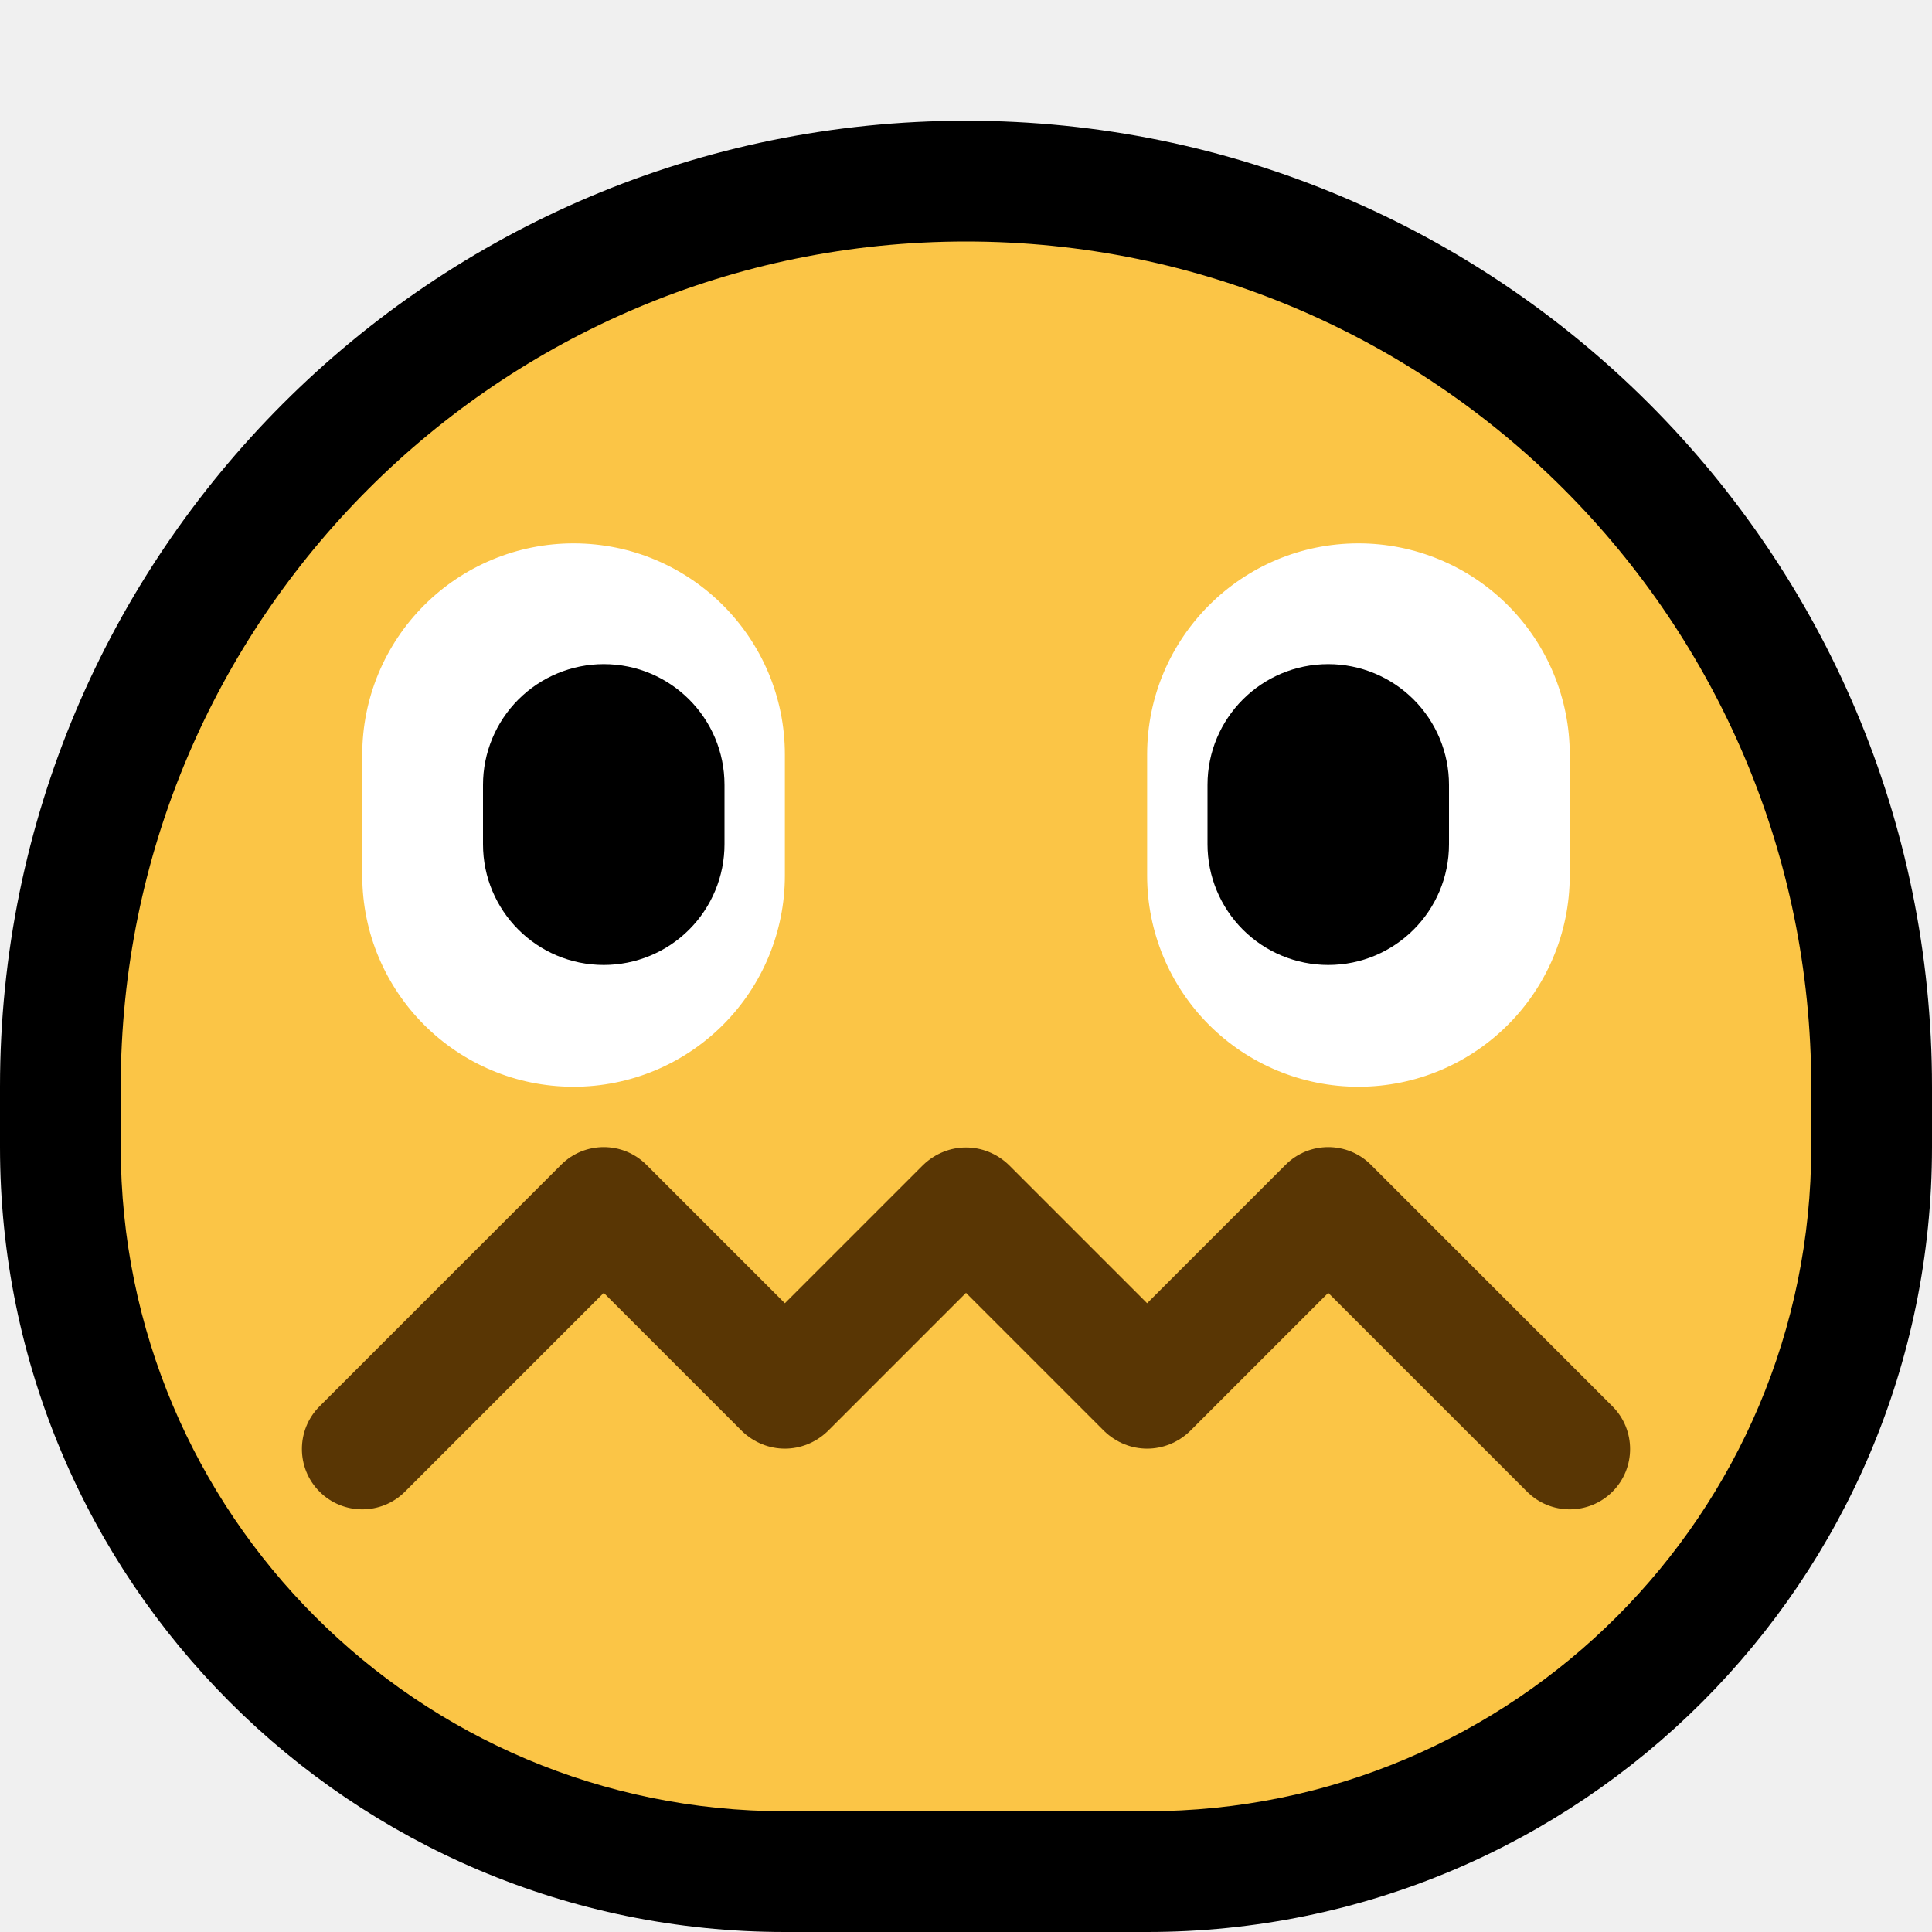
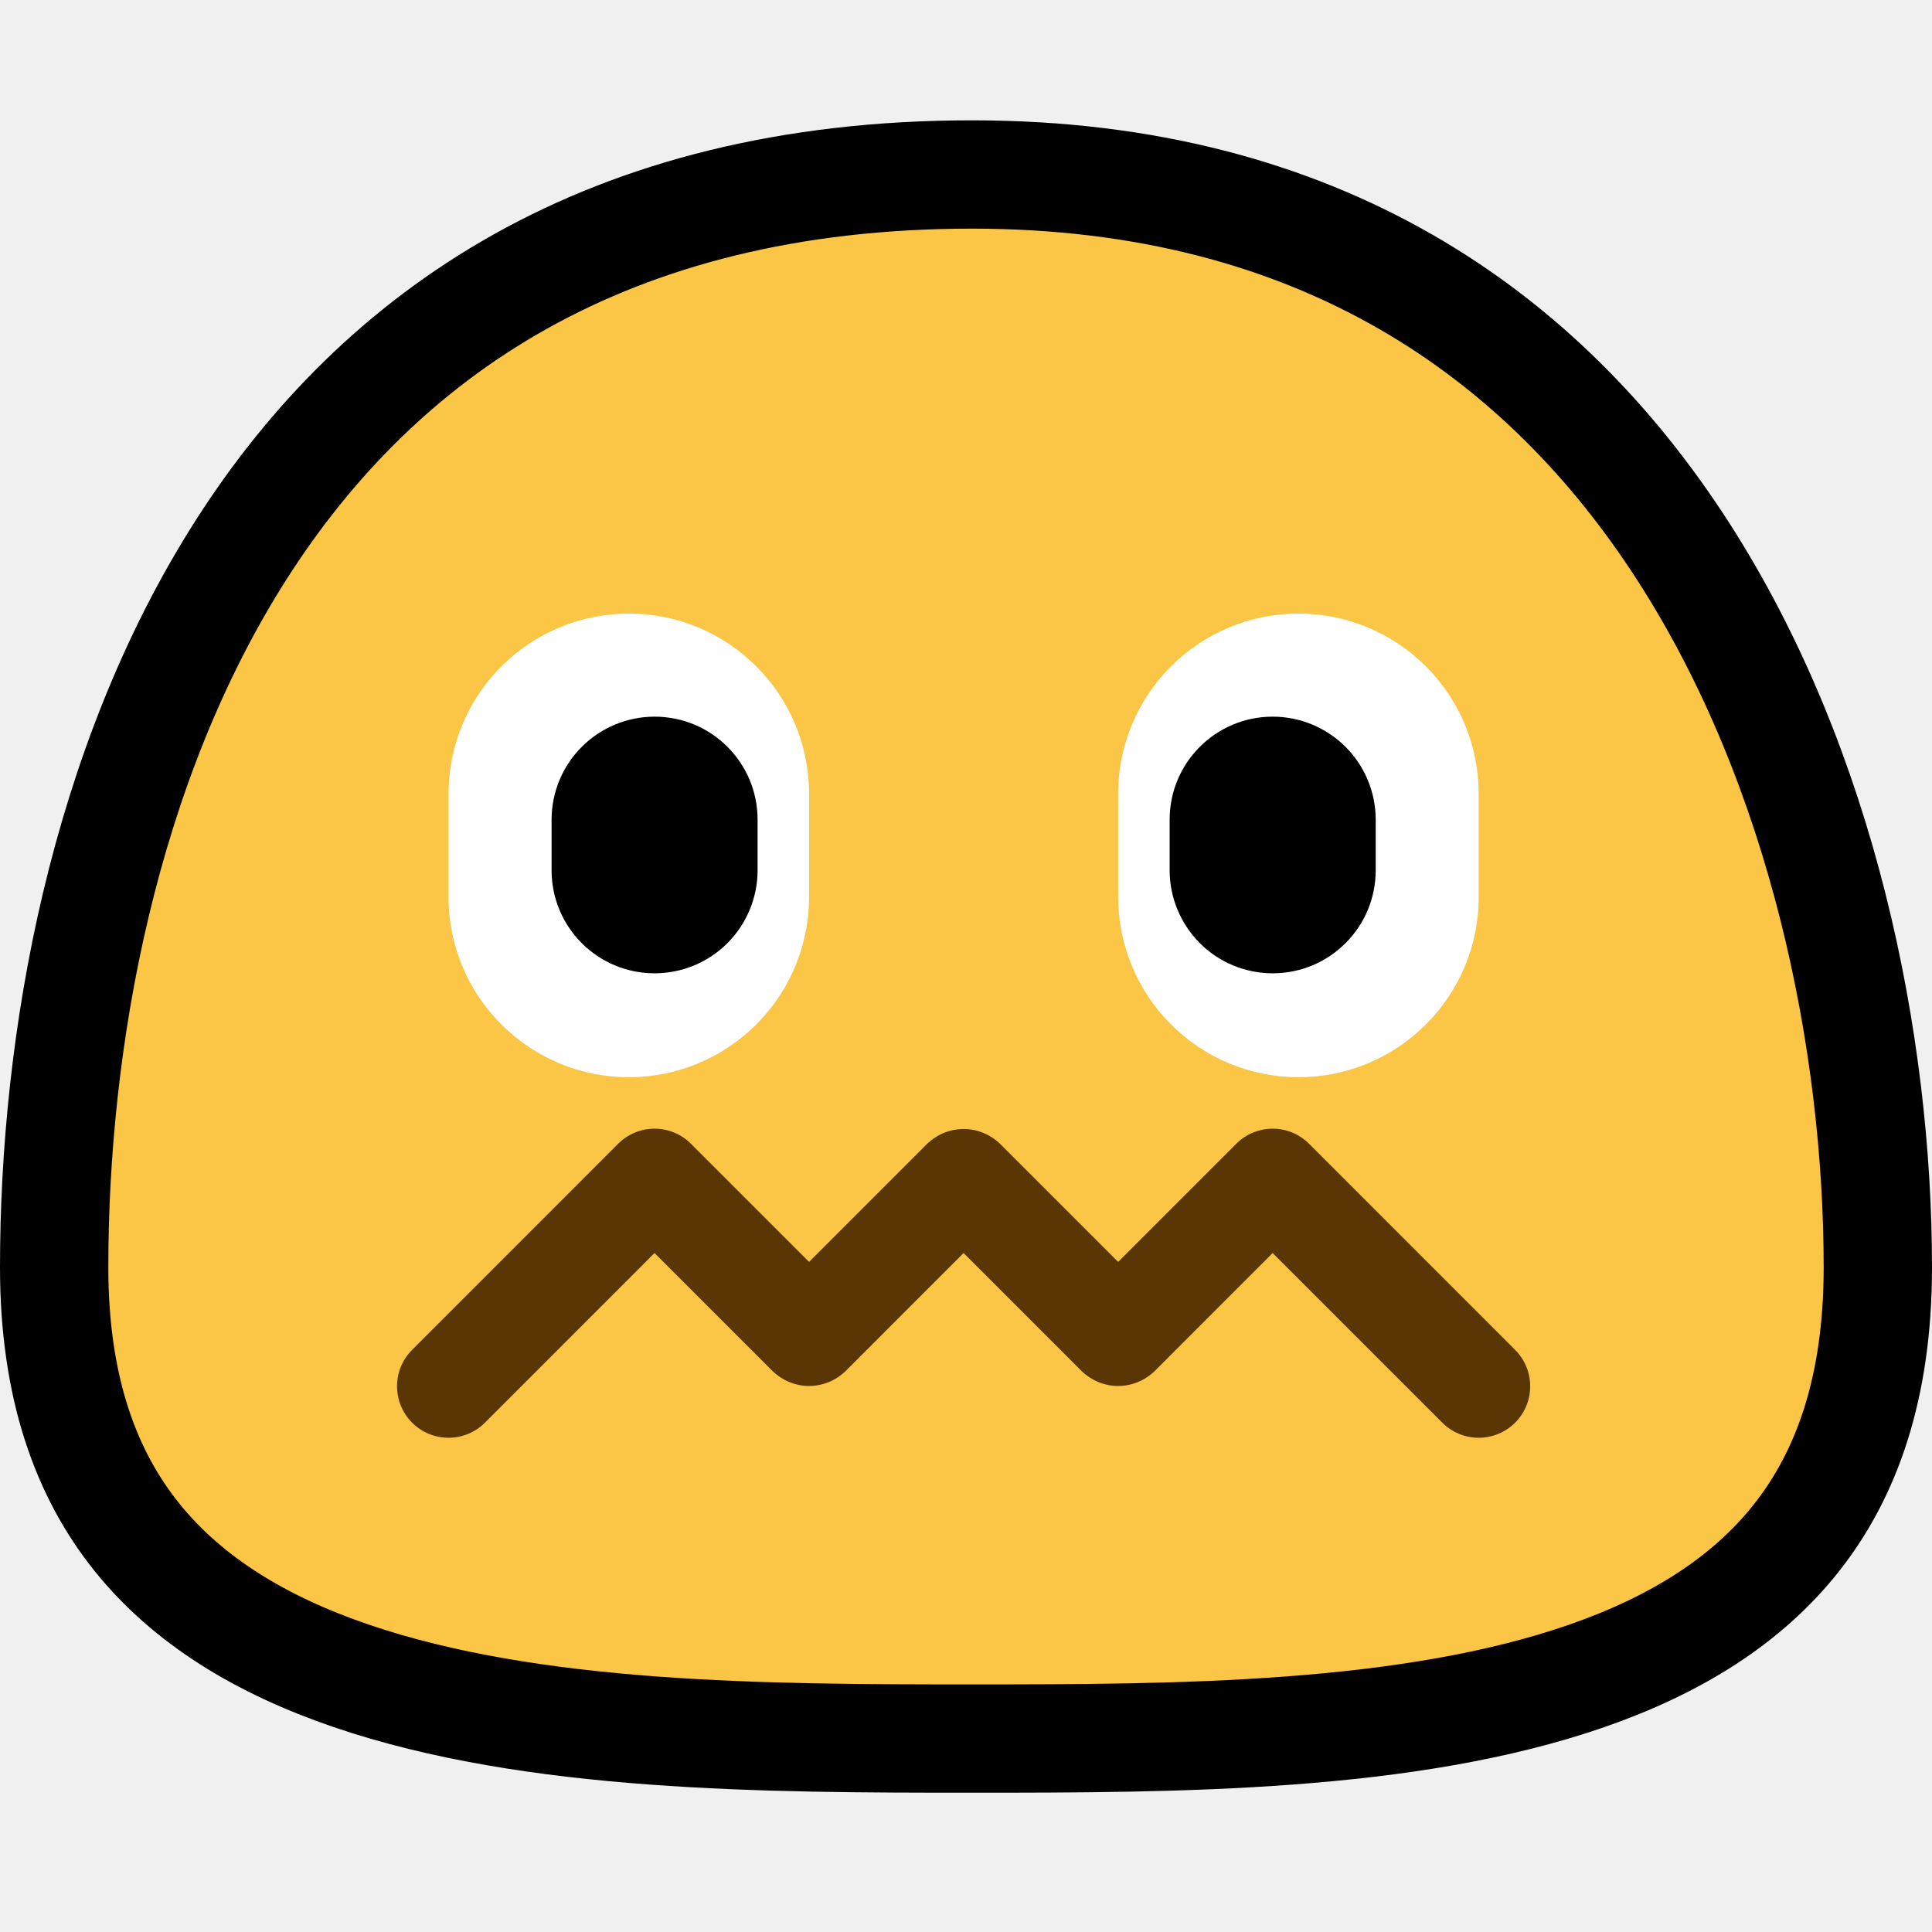
- <svg xmlns="http://www.w3.org/2000/svg" width="100%" height="100%" viewBox="0 0 32 32" version="1.1" xml:space="preserve" style="fill-rule:evenodd;clip-rule:evenodd;stroke-linejoin:round;stroke-miterlimit:2;">
-   <rect id="worried" x="0" y="0" width="32" height="32" style="fill:none;" />
-   <clipPath id="_clip1">
-     <rect x="0" y="0" width="32" height="32" />
-   </clipPath>
-   <g clip-path="url(#_clip1)">
-     <g id="outline">
-       <path d="M16,2c8.837,0 16,7.163 16,16l0,1c0,7.18 -5.82,13 -13,13c-1.972,0 -4.028,0 -6,0c-7.18,0 -13,-5.82 -13,-13c0,-0.332 0,-0.665 0,-1c0,-8.837 7.163,-16 16,-16l0,0Z" />
-     </g>
-     <g id="emoji">
-       <path d="M30,18c0,-7.732 -6.268,-14 -14,-14c0,0 0,0 0,0c-7.732,0 -14,6.268 -14,14c0,0.335 0,0.668 0,1c0,6.075 4.925,11 11,11c1.972,0 4.028,0 6,0c6.075,0 11,-4.925 11,-11c0,-0.332 0,-0.665 0,-1Z" style="fill:#fbc546;" />
-       <g>
-         <path d="M9.502,18c0.928,0 1.817,-0.369 2.473,-1.025c0.656,-0.656 1.025,-1.545 1.025,-2.473c0,-0.657 0,-1.345 0,-2.002c0,-1.933 -1.567,-3.5 -3.5,-3.5l-0.002,0c-0.928,0 -1.817,0.369 -2.473,1.025c-0.656,0.656 -1.025,1.545 -1.025,2.473c0,0.657 0,1.345 0,2.002c0,1.933 1.567,3.5 3.5,3.5l0.002,0Z" style="fill:#fff;" />
-         <path d="M8,13c0,-0.53 0.211,-1.039 0.586,-1.414c0.375,-0.375 0.884,-0.586 1.414,-0.586c1.105,0 2,0.895 2,2l0,0.983c0,0.531 -0.211,1.039 -0.586,1.415c-0.375,0.375 -0.884,0.585 -1.414,0.585c-1.105,0 -2,-0.895 -2,-2l0,-0.983Z" />
-         <path d="M22.498,18c-0.928,0 -1.817,-0.369 -2.473,-1.025c-0.656,-0.656 -1.025,-1.545 -1.025,-2.473c0,-0.657 0,-1.345 0,-2.002c0,-1.933 1.567,-3.5 3.5,-3.5l0.002,0c0.928,0 1.817,0.369 2.473,1.025c0.656,0.656 1.025,1.545 1.025,2.473c0,0.657 0,1.345 0,2.002c0,1.933 -1.567,3.5 -3.5,3.5l-0.002,0Z" style="fill:#fff;" />
-         <path d="M24,13c0,-0.53 -0.211,-1.039 -0.586,-1.414c-0.375,-0.375 -0.884,-0.586 -1.414,-0.586c-1.105,0 -2,0.895 -2,2l0,0.983c0,0.531 0.211,1.039 0.586,1.415c0.375,0.375 0.884,0.585 1.414,0.585c1.105,0 2,-0.895 2,-2l0,-0.983Z" />
-       </g>
-       <path d="M19,21.586l2.293,-2.293c0.39,-0.391 1.024,-0.391 1.414,0l4,4c0.39,0.39 0.39,1.024 0,1.414c-0.39,0.39 -1.024,0.39 -1.414,0l-3.293,-3.293l-2.293,2.293c-0.402,0.383 -1.012,0.383 -1.414,0l-2.293,-2.293l-2.293,2.293c-0.402,0.383 -1.012,0.383 -1.414,0l-2.293,-2.293l-3.293,3.293c-0.39,0.39 -1.024,0.39 -1.414,0c-0.39,-0.39 -0.39,-1.024 0,-1.414l4,-4c0.39,-0.391 1.024,-0.391 1.414,0l2.293,2.293l2.293,-2.293c0.402,-0.383 1.012,-0.383 1.414,0l2.293,2.293Z" style="fill:#593604;" />
-     </g>
+ <svg xmlns="http://www.w3.org/2000/svg" width="32" height="32" viewBox="0 0 32 32" fill="none">
+   <g clip-path="url(#clip0)">
+     <path d="M31.103 20.992C31.103 23.002 30.578 24.428 29.758 25.467C28.931 26.517 27.742 27.251 26.282 27.758C23.321 28.786 19.51 28.796 16.1 28.796C12.691 28.796 8.827 28.786 5.813 27.756C4.326 27.248 3.112 26.512 2.267 25.46C1.432 24.421 0.897 22.997 0.897 20.992C0.897 17.244 1.704 12.683 4.005 9.089C6.272 5.548 10.018 2.89 16.1 2.89C21.864 2.89 25.569 5.553 27.871 9.121C30.202 12.734 31.103 17.301 31.103 20.992Z" fill="#FBC546" stroke="black" stroke-width="1.794" />
+     <path fill-rule="evenodd" clip-rule="evenodd" d="M18.52 20.901L20.476 18.945C20.809 18.611 21.35 18.611 21.683 18.945L25.095 22.358C25.428 22.69 25.428 23.231 25.095 23.564C24.762 23.897 24.222 23.897 23.889 23.564L21.079 20.754L19.123 22.711C18.78 23.038 18.26 23.038 17.917 22.711L15.96 20.754L14.004 22.711C13.661 23.038 13.141 23.038 12.798 22.711L10.841 20.754L8.032 23.564C7.699 23.897 7.158 23.897 6.826 23.564C6.493 23.231 6.493 22.69 6.826 22.358L10.238 18.945C10.571 18.611 11.112 18.611 11.445 18.945L13.401 20.901L15.357 18.945C15.7 18.618 16.221 18.618 16.564 18.945L18.52 20.901Z" fill="#593604" />
+     <path fill-rule="evenodd" clip-rule="evenodd" d="M10.417 17.842C11.209 17.842 11.967 17.527 12.527 16.967C13.087 16.407 13.401 15.649 13.401 14.857C13.401 14.297 13.401 13.71 13.401 13.149C13.401 11.5 12.065 10.163 10.415 10.163H10.414C9.622 10.163 8.863 10.478 8.304 11.038C7.744 11.597 7.429 12.356 7.429 13.148C7.429 13.708 7.429 14.295 7.429 14.856C7.429 16.505 8.766 17.842 10.415 17.842H10.417V17.842Z" fill="white" />
+     <path fill-rule="evenodd" clip-rule="evenodd" d="M9.136 13.576C9.136 13.124 9.316 12.689 9.636 12.37C9.956 12.05 10.39 11.87 10.842 11.87C11.785 11.87 12.548 12.633 12.548 13.576V14.415C12.548 14.867 12.368 15.301 12.048 15.622C11.728 15.942 11.294 16.121 10.842 16.121C9.899 16.121 9.136 15.357 9.136 14.415V13.576Z" fill="black" />
+     <path fill-rule="evenodd" clip-rule="evenodd" d="M21.505 17.842C20.713 17.842 19.954 17.527 19.395 16.967C18.835 16.407 18.52 15.649 18.52 14.857C18.52 14.297 18.52 13.71 18.52 13.149C18.52 11.5 19.857 10.163 21.506 10.163H21.508C22.3 10.163 23.058 10.478 23.618 11.038C24.178 11.597 24.492 12.356 24.492 13.148C24.492 13.708 24.492 14.295 24.492 14.856C24.492 16.505 23.156 17.842 21.506 17.842H21.505V17.842Z" fill="white" />
+     <path fill-rule="evenodd" clip-rule="evenodd" d="M22.786 13.576C22.786 13.124 22.606 12.689 22.286 12.37C21.966 12.05 21.532 11.87 21.08 11.87C20.137 11.87 19.373 12.633 19.373 13.576V14.415C19.373 14.867 19.554 15.301 19.873 15.622C20.193 15.942 20.628 16.121 21.08 16.121C22.023 16.121 22.786 15.357 22.786 14.415V13.576Z" fill="black" />
  </g>
+   <defs>
+     <clipPath id="clip0">
+       <rect width="32" height="32" fill="white" />
+     </clipPath>
+   </defs>
</svg>
